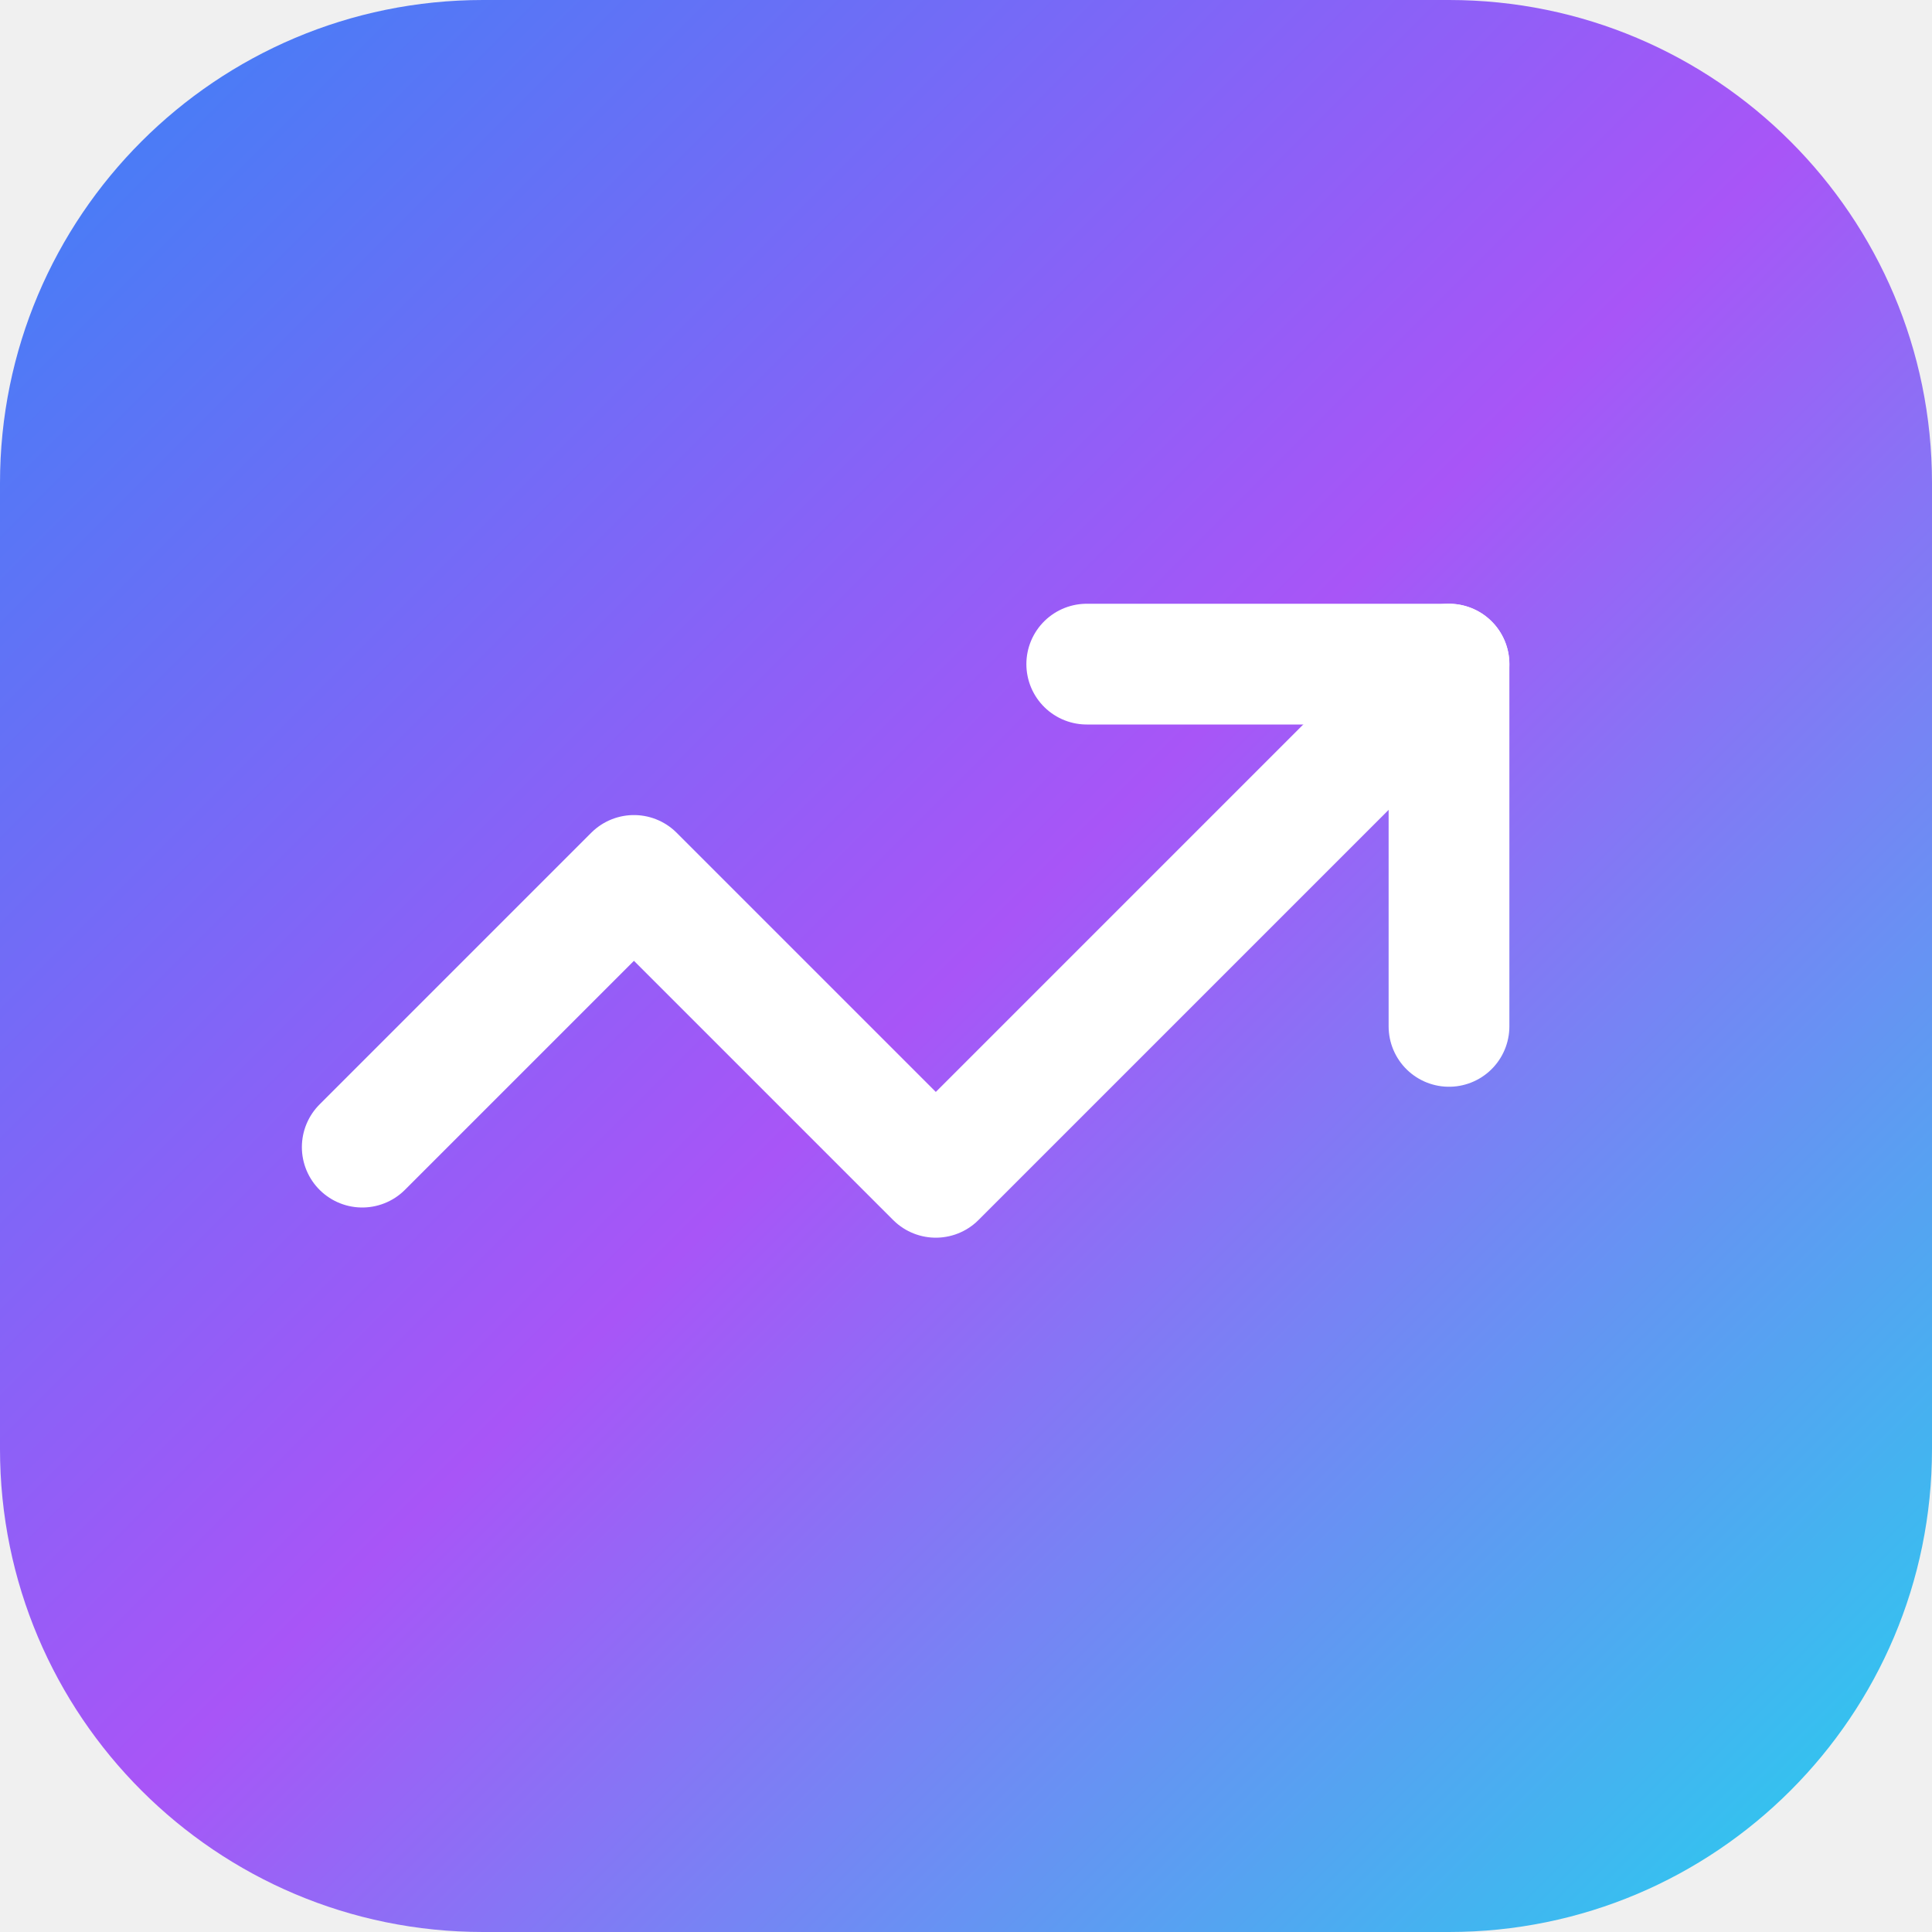
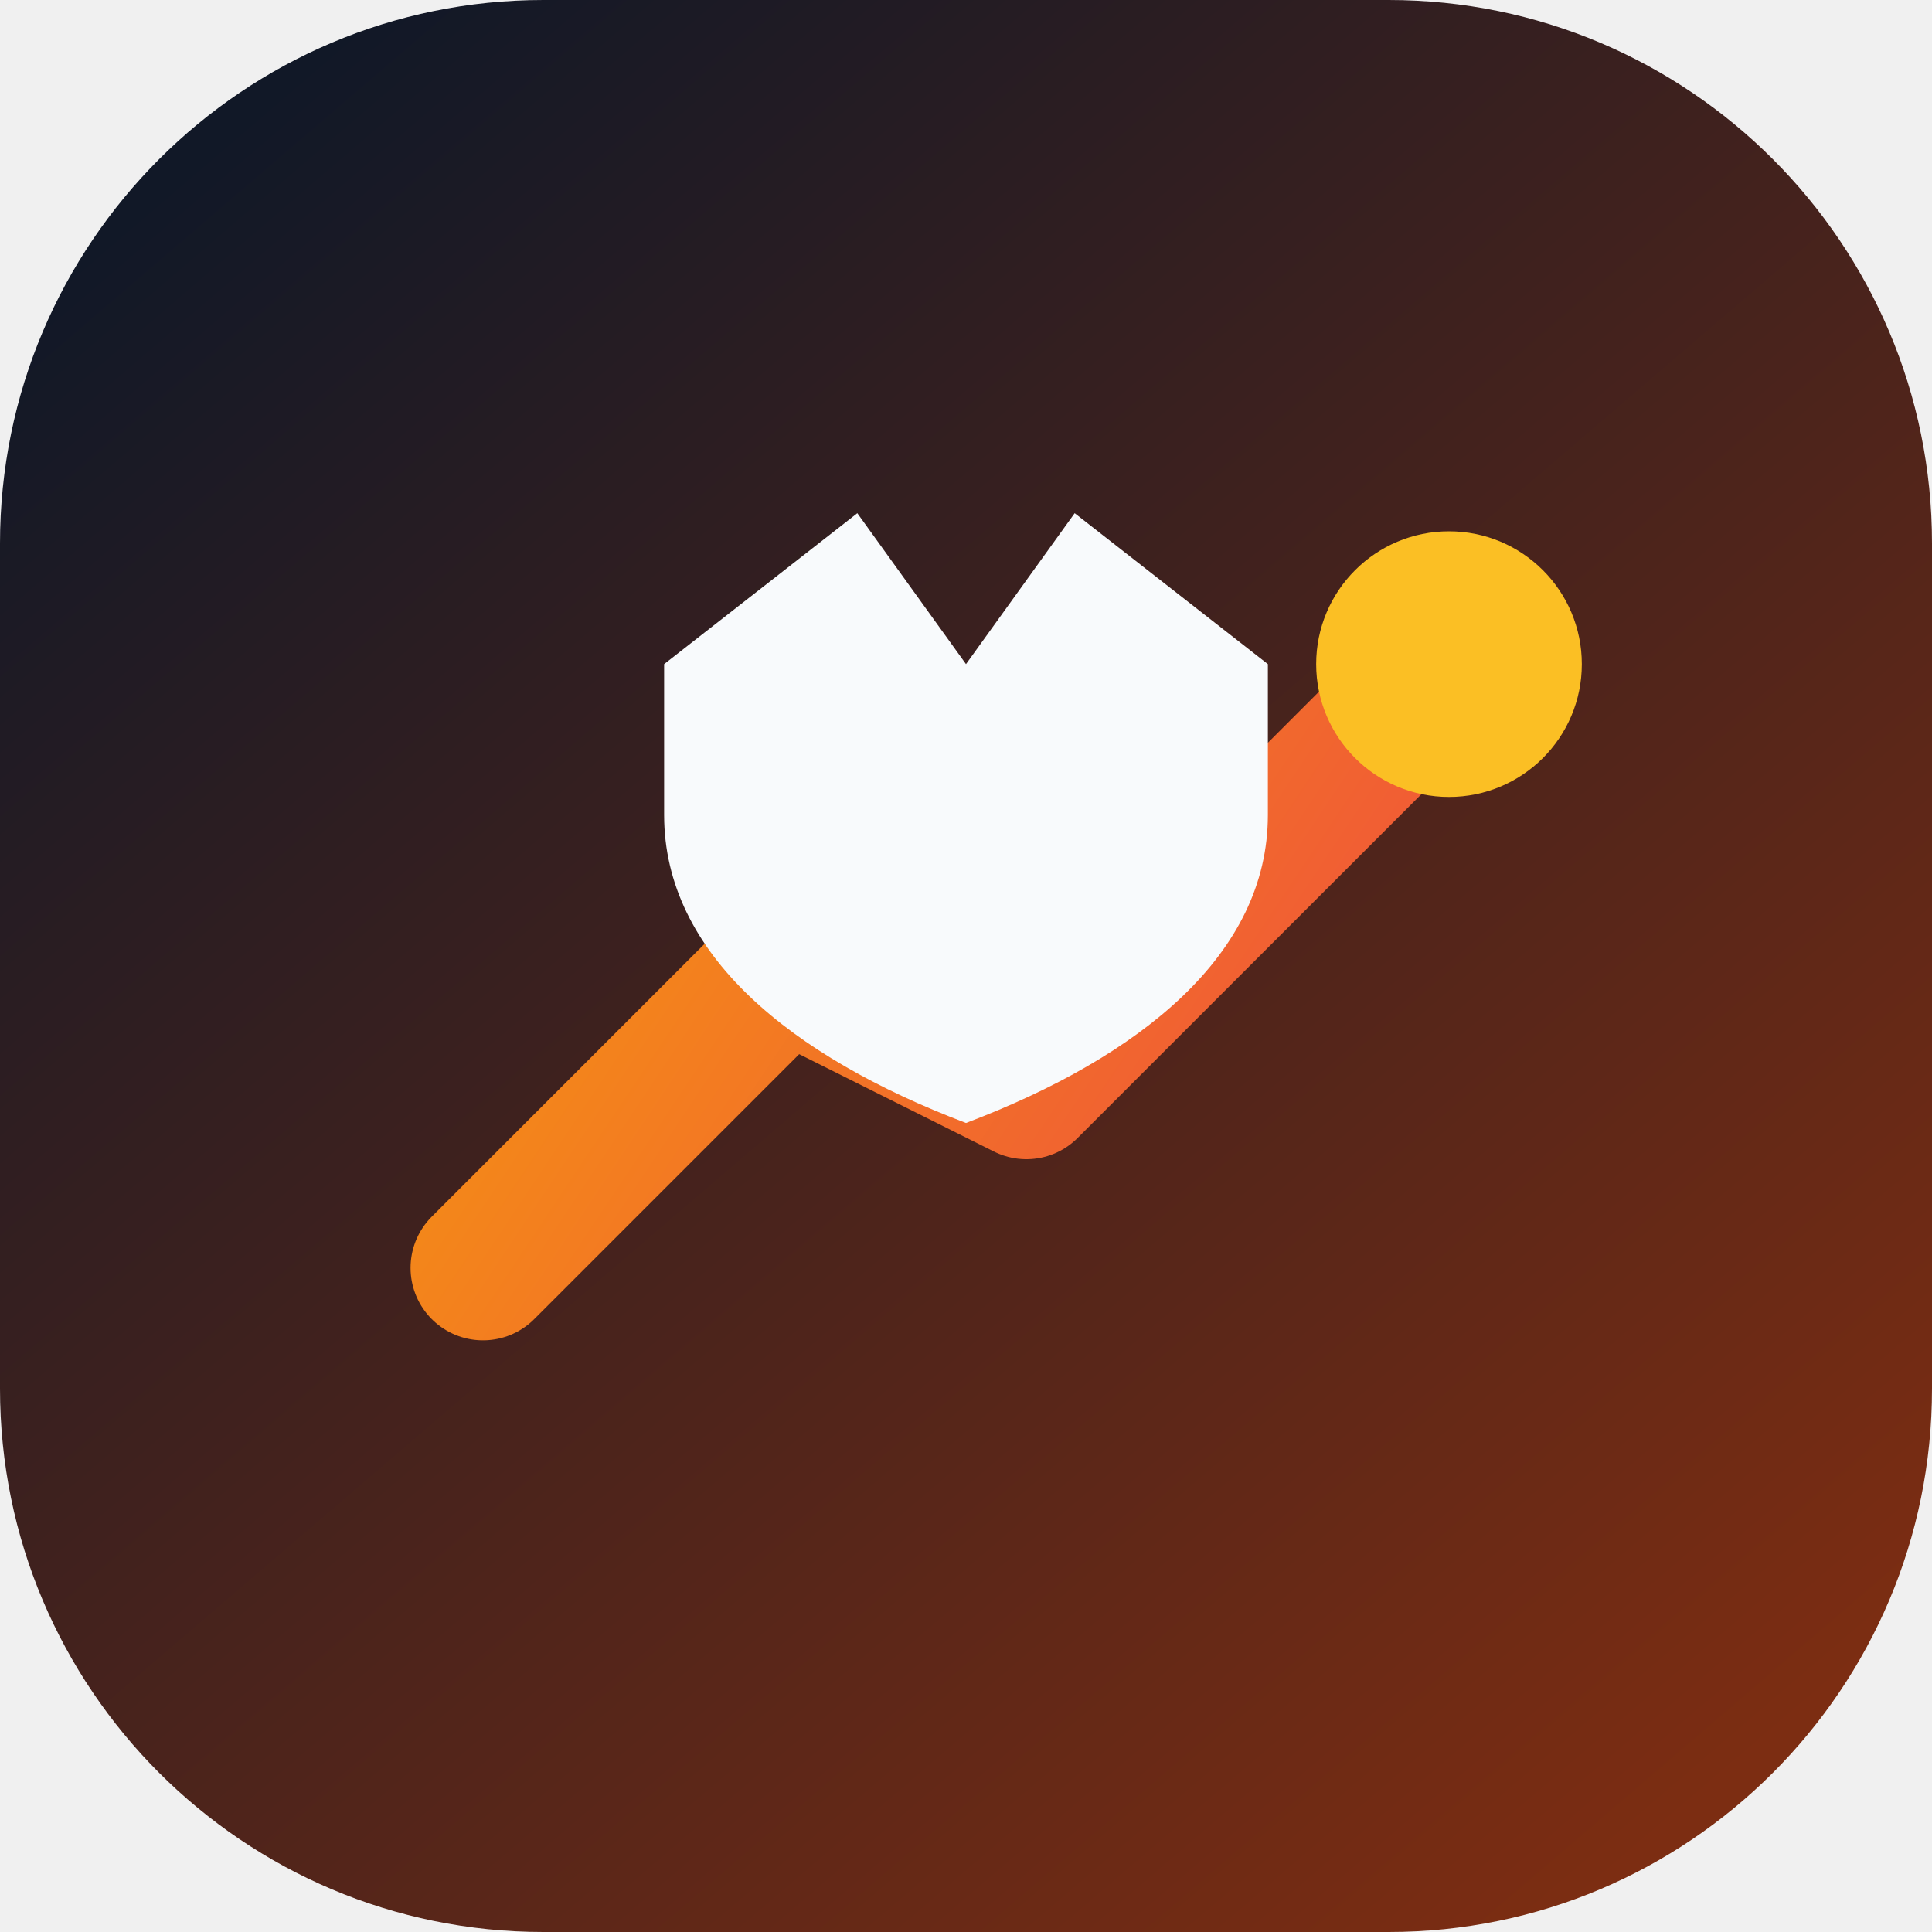
<svg xmlns="http://www.w3.org/2000/svg" width="32" height="32" viewBox="0 0 32 32" fill="none">
  <defs>
-     <linearGradient id="icon-gradient" x1="0" y1="0" x2="32" y2="32" gradientUnits="userSpaceOnUse">
-       <stop offset="0%" stop-color="#3b82f6" />
-       <stop offset="50%" stop-color="#a855f7" />
-       <stop offset="100%" stop-color="#22d3ee" />
+     <linearGradient id="bg" x1="4" y1="2" x2="28" y2="30" gradientUnits="userSpaceOnUse">
+       <stop offset="0%" stop-color="#111827" />
+       <stop offset="100%" stop-color="#7C2D12" />
+     </linearGradient>
+     <linearGradient id="accent" x1="7" y1="10" x2="25" y2="22" gradientUnits="userSpaceOnUse">
+       <stop offset="0%" stop-color="#F59E0B" />
+       <stop offset="100%" stop-color="#EF4444" />
    </linearGradient>
  </defs>
-   <rect width="32" height="32" rx="8" fill="url(#icon-gradient)" />
-   <g transform="translate(4, 4)">
-     <path d="M20 7L11.5 15.5L6.5 10.5L2 15" stroke="white" stroke-width="2" stroke-linecap="round" stroke-linejoin="round" />
-     <path d="M14 7H20V13" stroke="white" stroke-width="2" stroke-linecap="round" stroke-linejoin="round" />
-   </g>
+   <rect width="32" height="32" rx="9" fill="url(#bg)" />
+   <path d="M8 21L13 16L17 18L24 11" stroke="url(#accent)" stroke-width="2.4" stroke-linecap="round" stroke-linejoin="round" />
+   <path d="M11 11L14.2 8.5L16 11L17.8 8.5L21 11V13.5C21 15.8 18.9 17.5 16 18.6C13.1 17.5 11 15.8 11 13.5V11Z" fill="#F8FAFC" />
+   <circle cx="24" cy="11" r="2.2" fill="#FBBF24" />
</svg>
